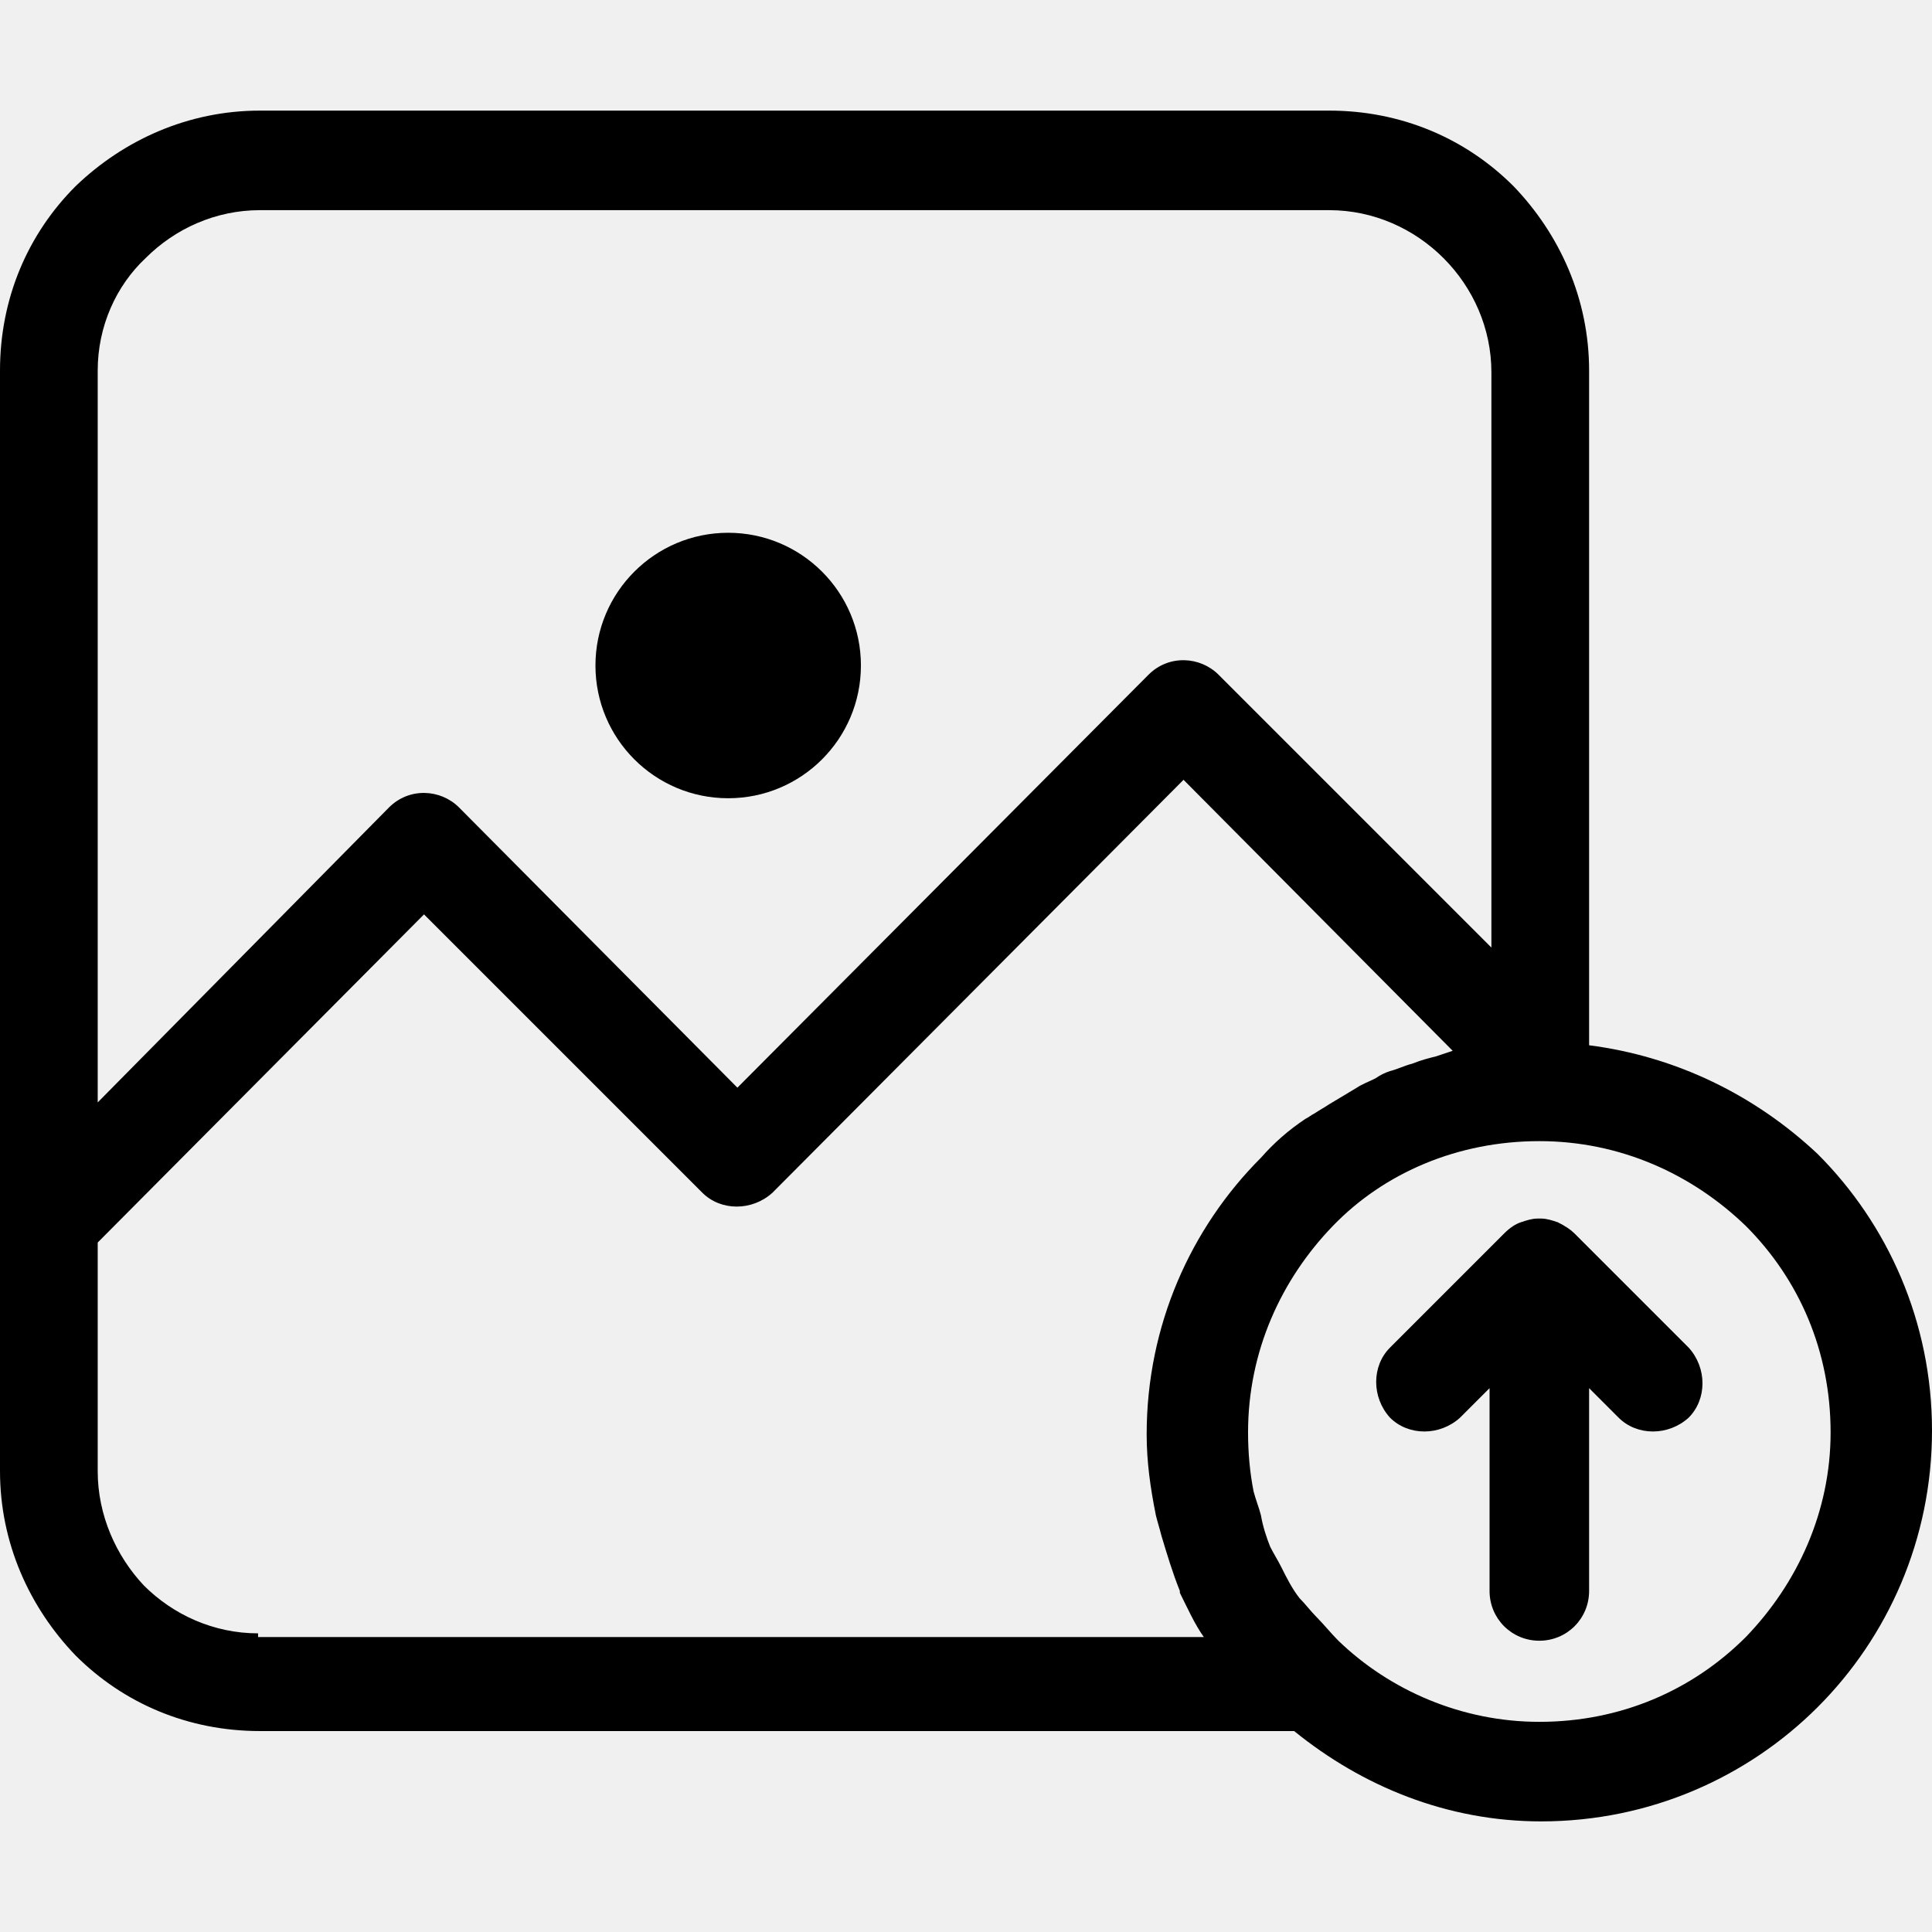
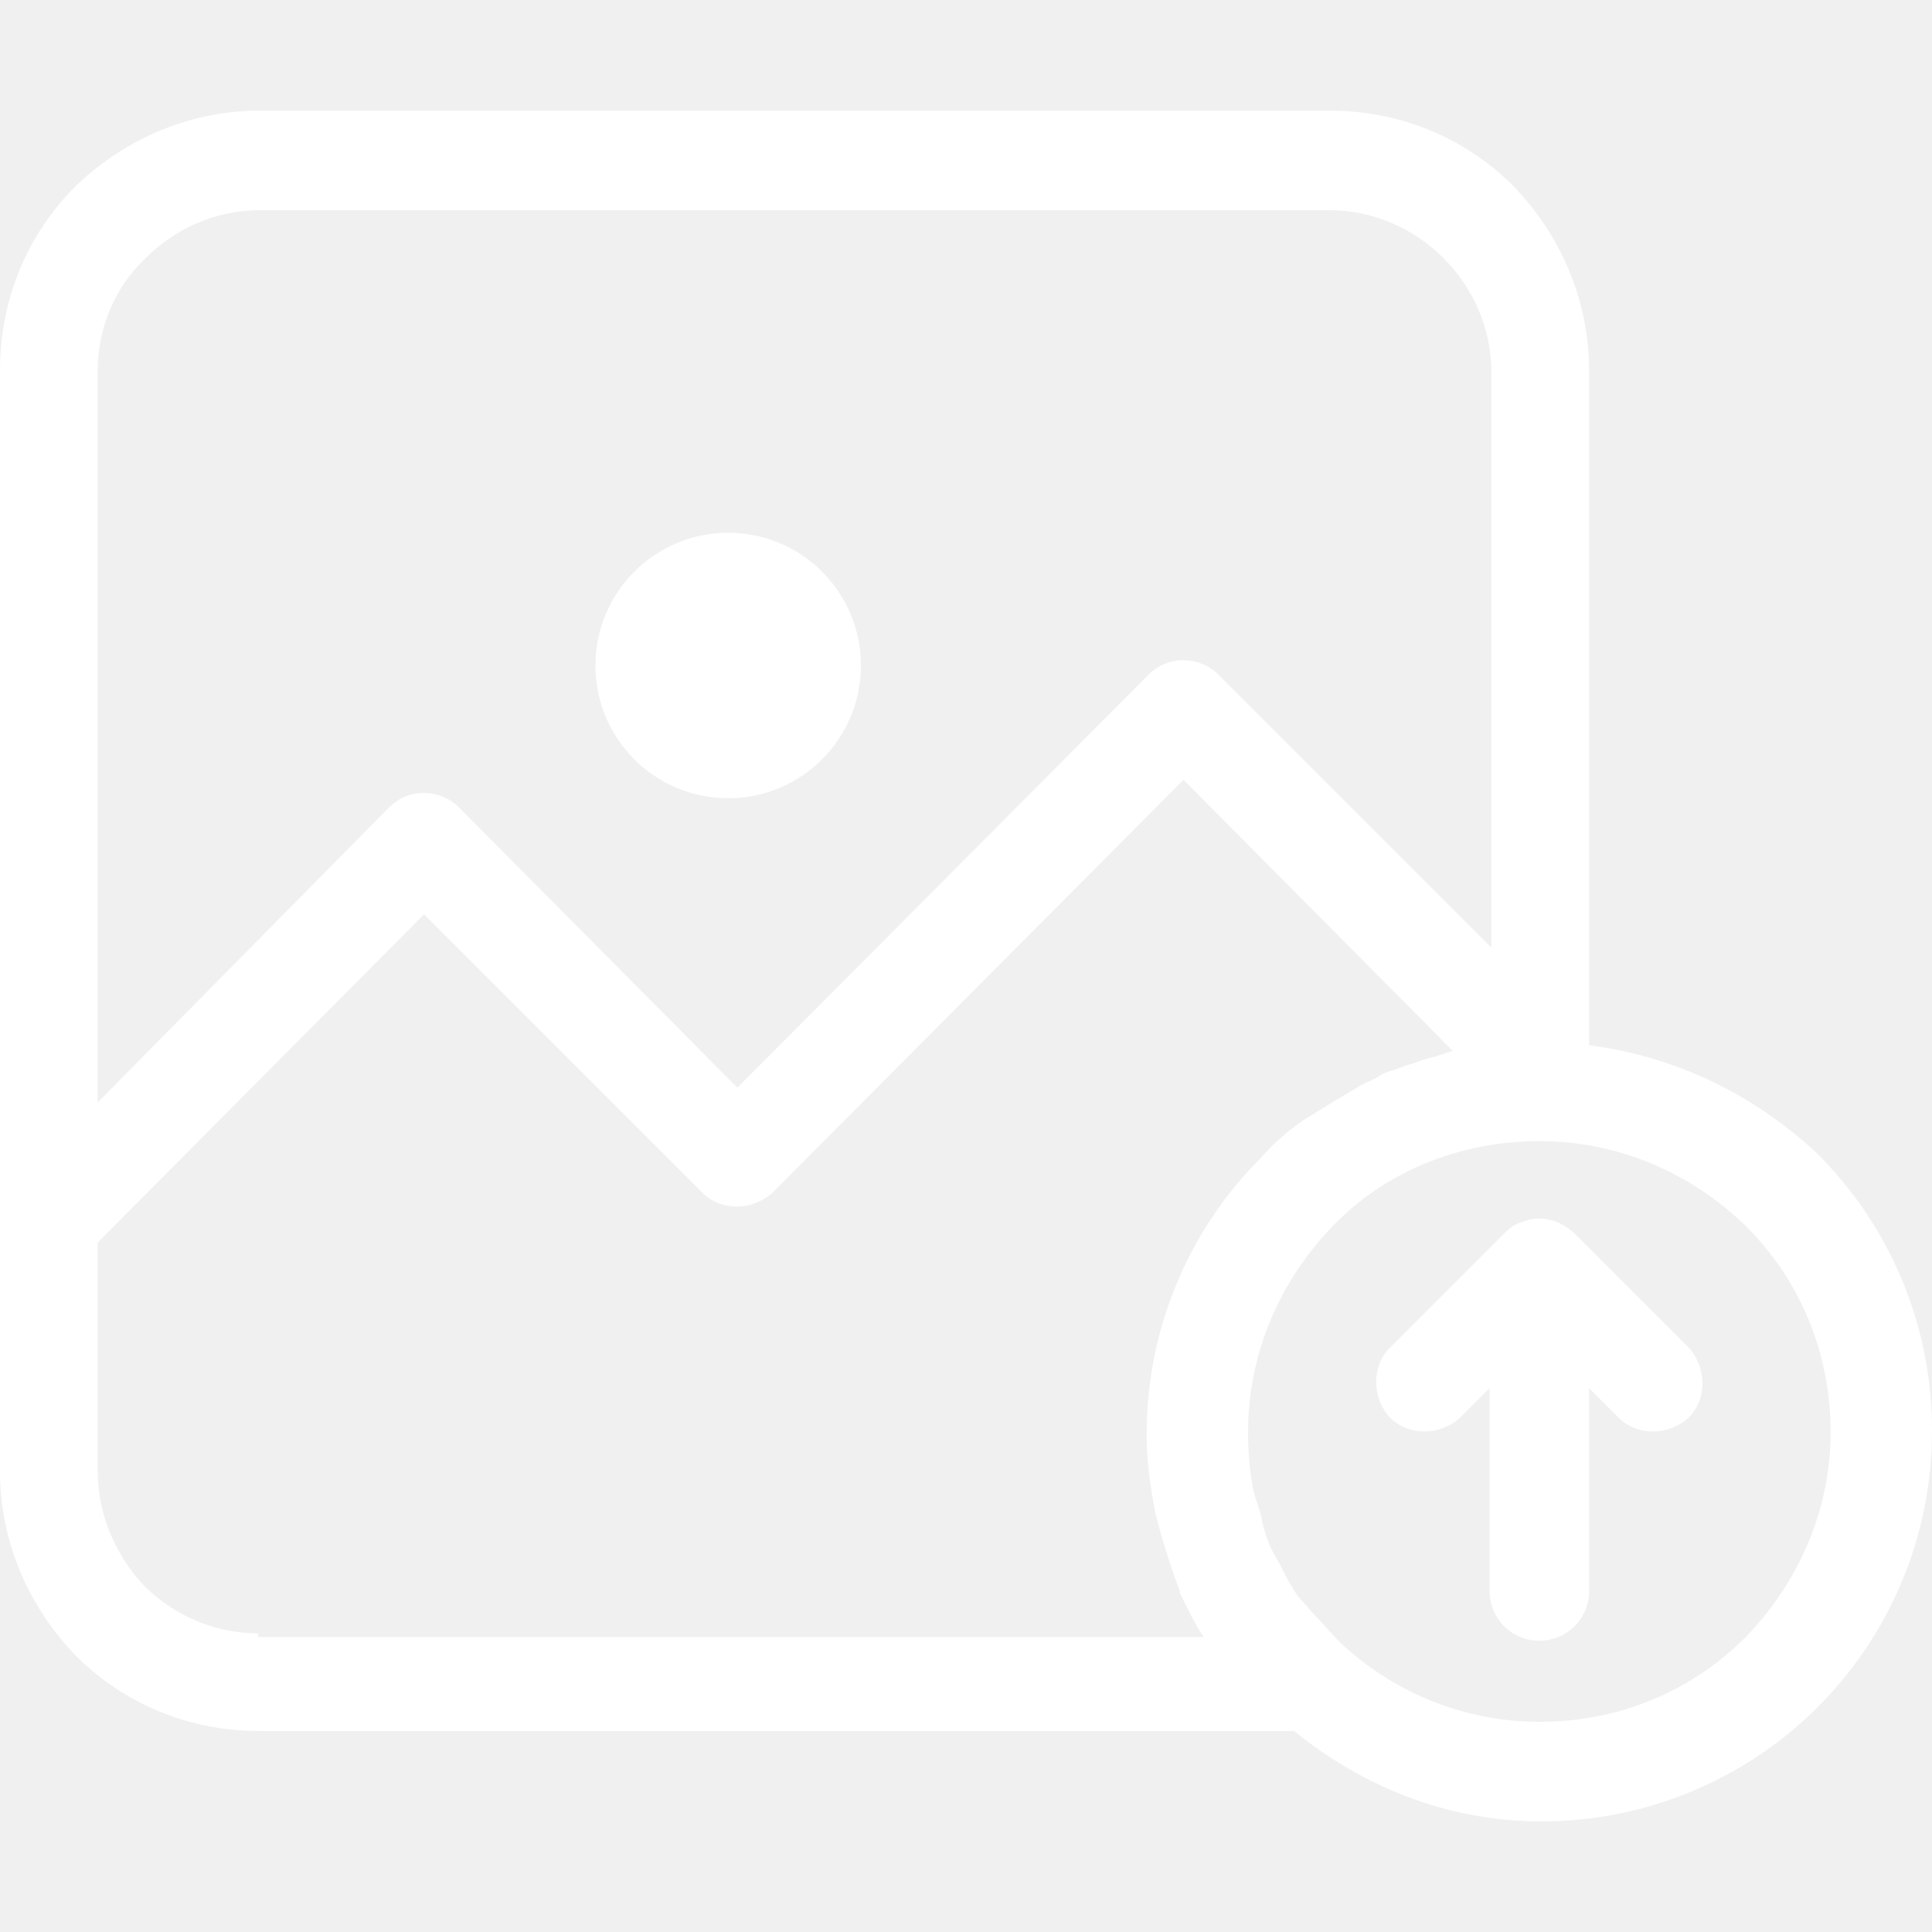
- <svg xmlns="http://www.w3.org/2000/svg" version="1.1" id="Capa_1" x="0px" y="0px" viewBox="0 0 419.2 419.2" style="enable-background:new 0 0 419.2 419.2;" xml:space="preserve">
+ <svg xmlns="http://www.w3.org/2000/svg" version="1.1" id="Capa_1" fill="#fff" x="0px" y="0px" viewBox="0 0 419.2 419.2" style="enable-background:new 0 0 419.2 419.2;" xml:space="preserve">
  <g>
    <g>
      <g>
        <circle cx="158" cy="144.4" r="28.8" />
        <path d="M394.4,250.4c-13.6-12.8-30.8-21.2-49.6-23.6V80.4c0-15.6-6.4-29.6-16.4-40C318,30,304,24,288.4,24h-232     c-15.6,0-29.6,6.4-40,16.4C6,50.8,0,64.8,0,80.4v184.4V282v37.2c0,15.6,6.4,29.6,16.4,40c10.4,10.4,24.4,16.4,40,16.4h224.4     c14.8,12,33.2,19.6,53.6,19.6c23.6,0,44.8-9.6,60-24.8c15.2-15.2,24.8-36.4,24.8-60C419.2,286.8,409.6,265.6,394.4,250.4z      M21.2,80.4c0-9.6,4-18.4,10.4-24.4c6.4-6.4,15.2-10.4,24.8-10.4h232c9.6,0,18.4,4,24.8,10.4c6.4,6.4,10.4,15.2,10.4,24.8v124.8     l-59.2-59.2c-4-4-10.8-4.4-15.2,0L160,236l-60.4-60.8c-4-4-10.8-4.4-15.2,0l-63.2,64V80.4z M56,355.2v-0.8     c-9.6,0-18.4-4-24.8-10.4c-6-6.4-10-15.2-10-24.8V282v-12.4L92,198.4l60.4,60.4c4,4,10.8,4,15.2,0l89.2-89.6l58.4,58.8     c-1.2,0.4-2.4,0.8-3.6,1.2c-1.6,0.4-3.2,0.8-5.2,1.6c-1.6,0.4-3.2,1.2-4.8,1.6c-1.2,0.4-2,0.8-3.2,1.6c-1.6,0.8-2.8,1.2-4,2     c-2,1.2-4,2.4-6,3.6c-1.2,0.8-2,1.2-3.2,2c-0.8,0.4-1.2,0.8-2,1.2c-3.6,2.4-6.8,5.2-9.6,8.4c-15.2,15.2-24.8,36.4-24.8,60     c0,6,0.8,11.6,2,17.6c0.4,1.6,0.8,2.8,1.2,4.4c1.2,4,2.4,8,4,12v0.4c1.6,3.2,3.2,6.8,5.2,9.6H56z M378.8,355.2     c-11.6,11.6-27.2,18.4-44.8,18.4c-16.8,0-32.4-6.8-43.6-17.6c-1.6-1.6-3.2-3.6-4.8-5.2c-1.2-1.2-2.4-2.8-3.6-4     c-1.6-2-2.8-4.4-4-6.8c-0.8-1.6-1.6-2.8-2.4-4.4c-0.8-2-1.6-4.4-2-6.8c-0.4-1.6-1.2-3.6-1.6-5.2c-0.8-4-1.2-8.4-1.2-12.8     c0-17.6,7.2-33.2,18.4-44.8c11.2-11.6,27.2-18.4,44.8-18.4s33.2,7.2,44.8,18.4c11.6,11.6,18.4,27.2,18.4,44.8     C397.2,328,390,343.6,378.8,355.2z" />
        <path d="M341.6,267.6c-0.8-0.8-2-1.6-3.6-2.4c-1.2-0.4-2.4-0.8-3.6-0.8c-0.4,0-0.4,0-0.4,0c-0.4,0-0.4,0-0.4,0     c-1.2,0-2.4,0.4-3.6,0.8c-1.2,0.4-2.4,1.2-3.6,2.4l-24.8,24.8c-4,4-4,10.8,0,15.2c4,4,10.8,4,15.2,0l6.4-6.4v44     c0,6,4.8,10.8,10.8,10.8s10.8-4.8,10.8-10.8v-44l6.4,6.4c4,4,10.8,4,15.2,0c4-4,4-10.8,0-15.2L341.6,267.6z" />
      </g>
    </g>
  </g>
  <g>
</g>
  <g>
</g>
  <g>
</g>
  <g>
</g>
  <g>
</g>
  <g>
</g>
  <g>
</g>
  <g>
</g>
  <g>
</g>
  <g>
</g>
  <g>
</g>
  <g>
</g>
  <g>
</g>
  <g>
</g>
  <g>
</g>
</svg>
